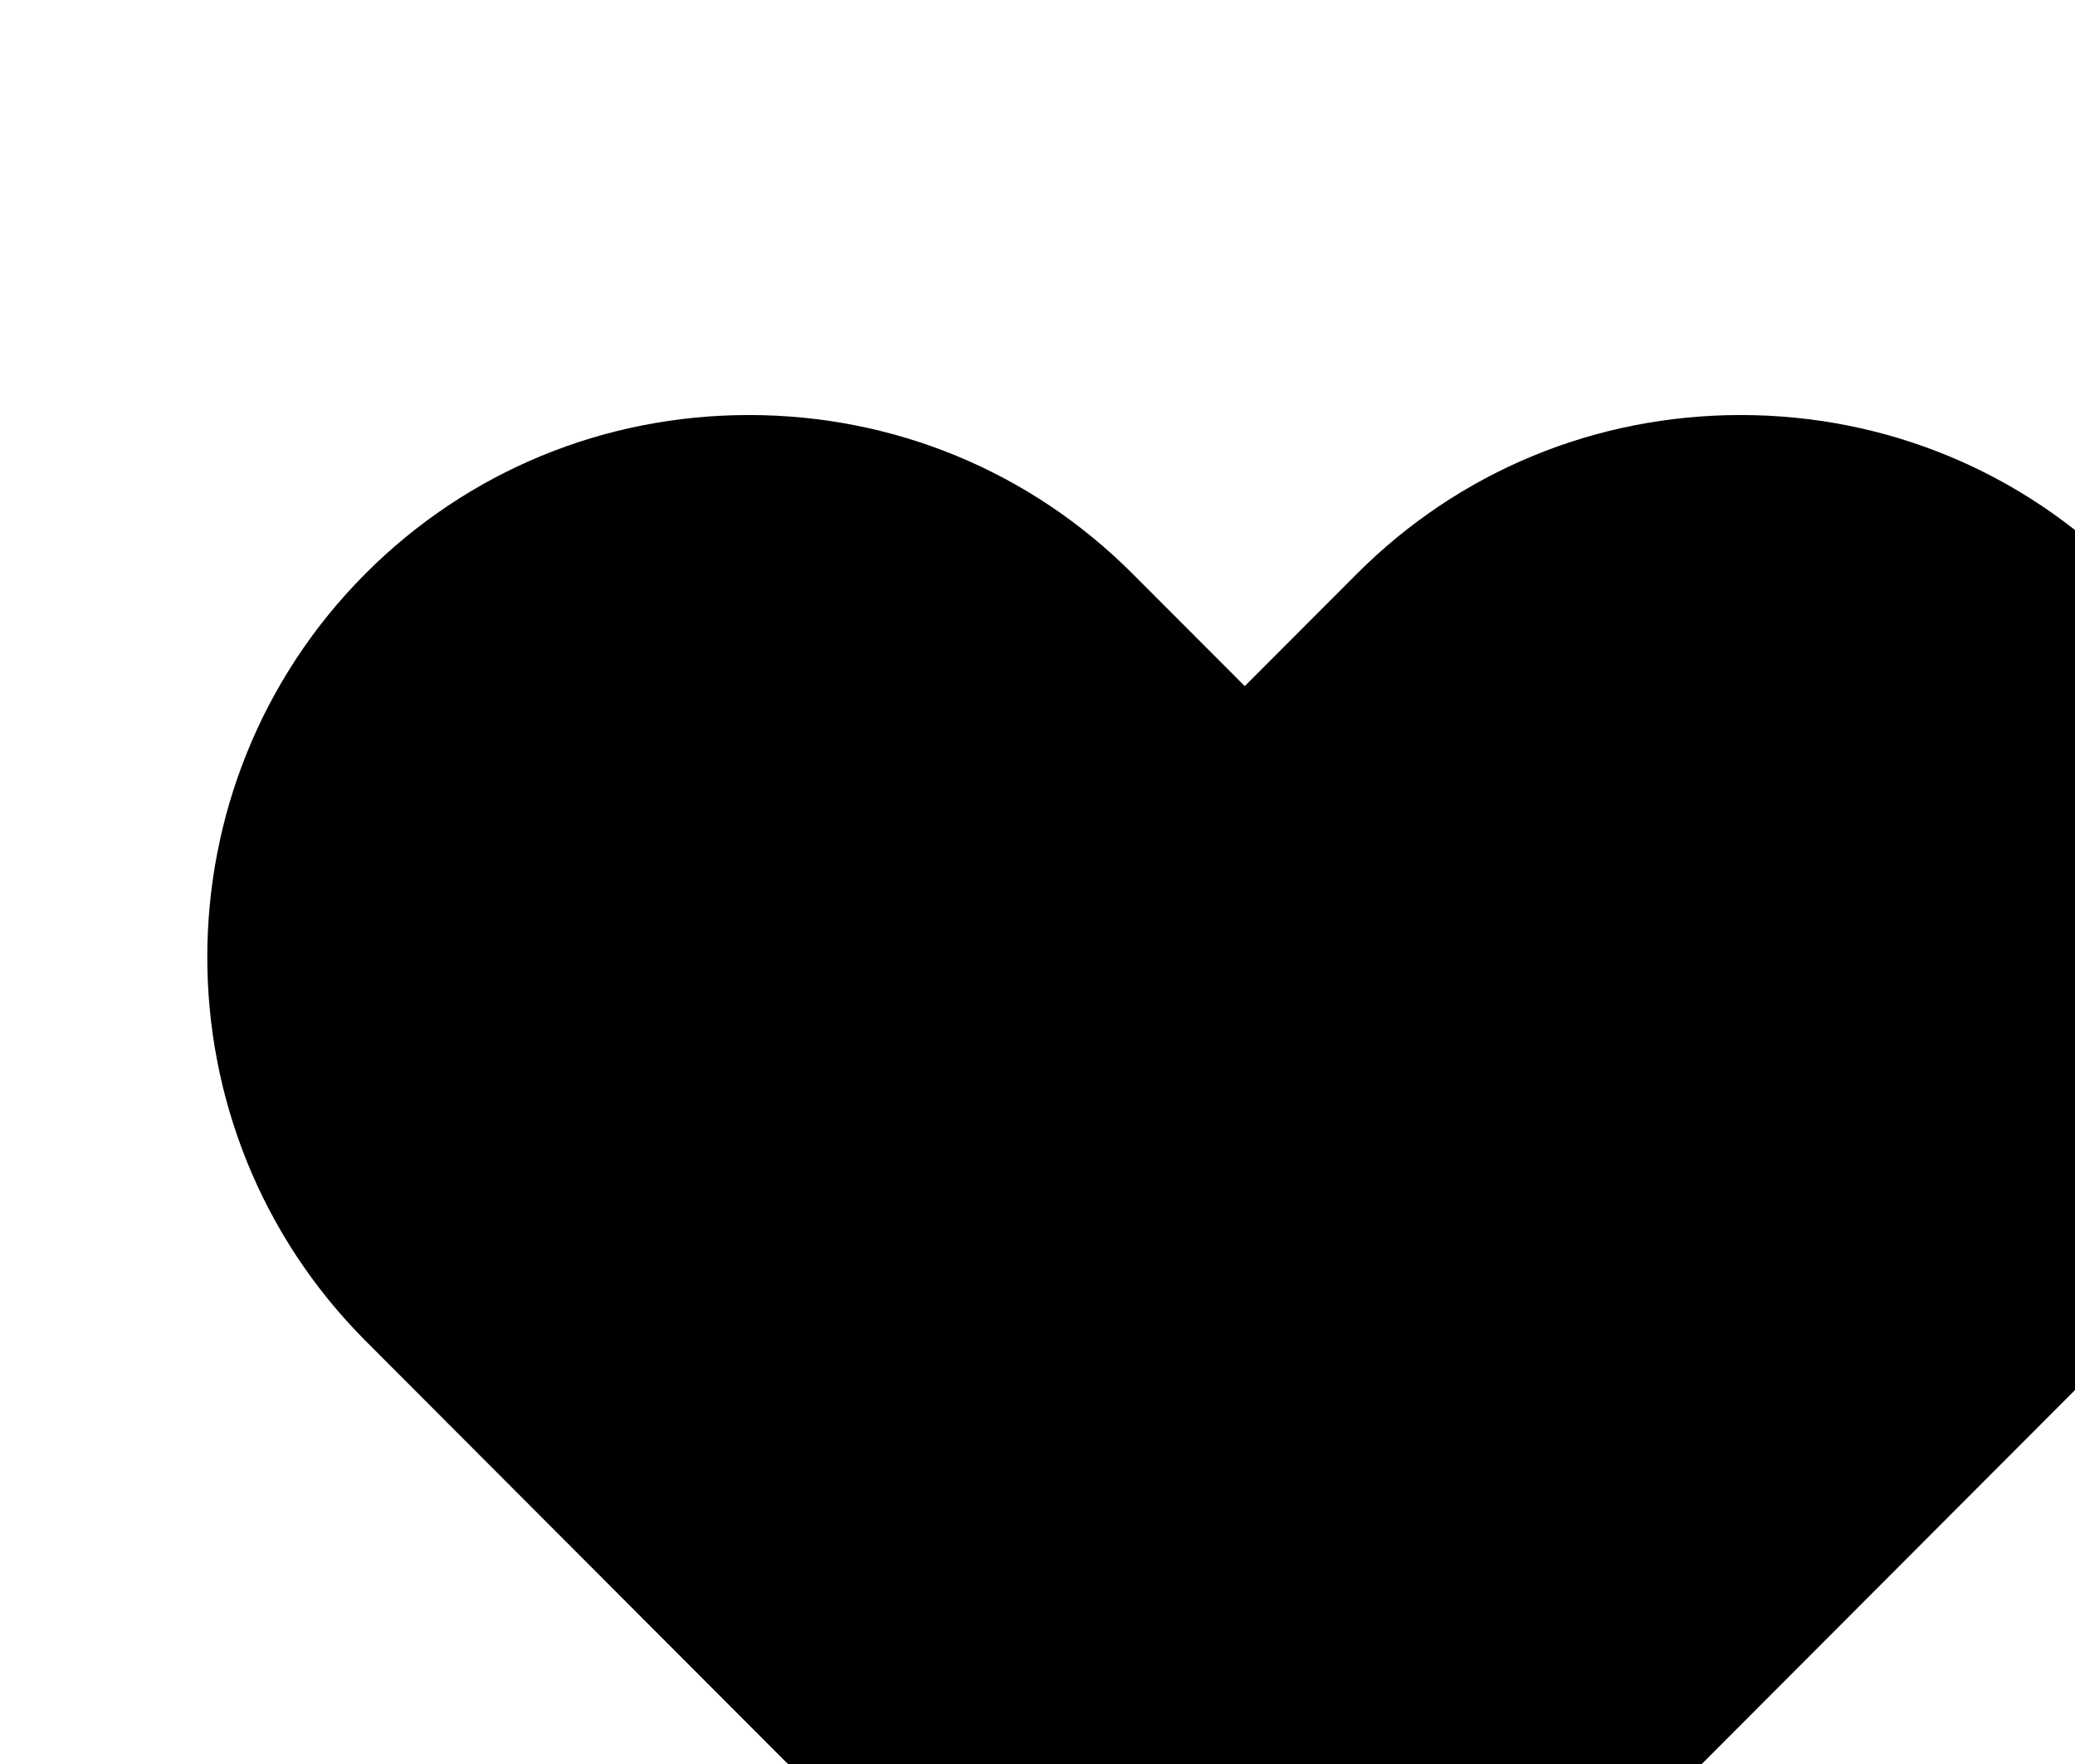
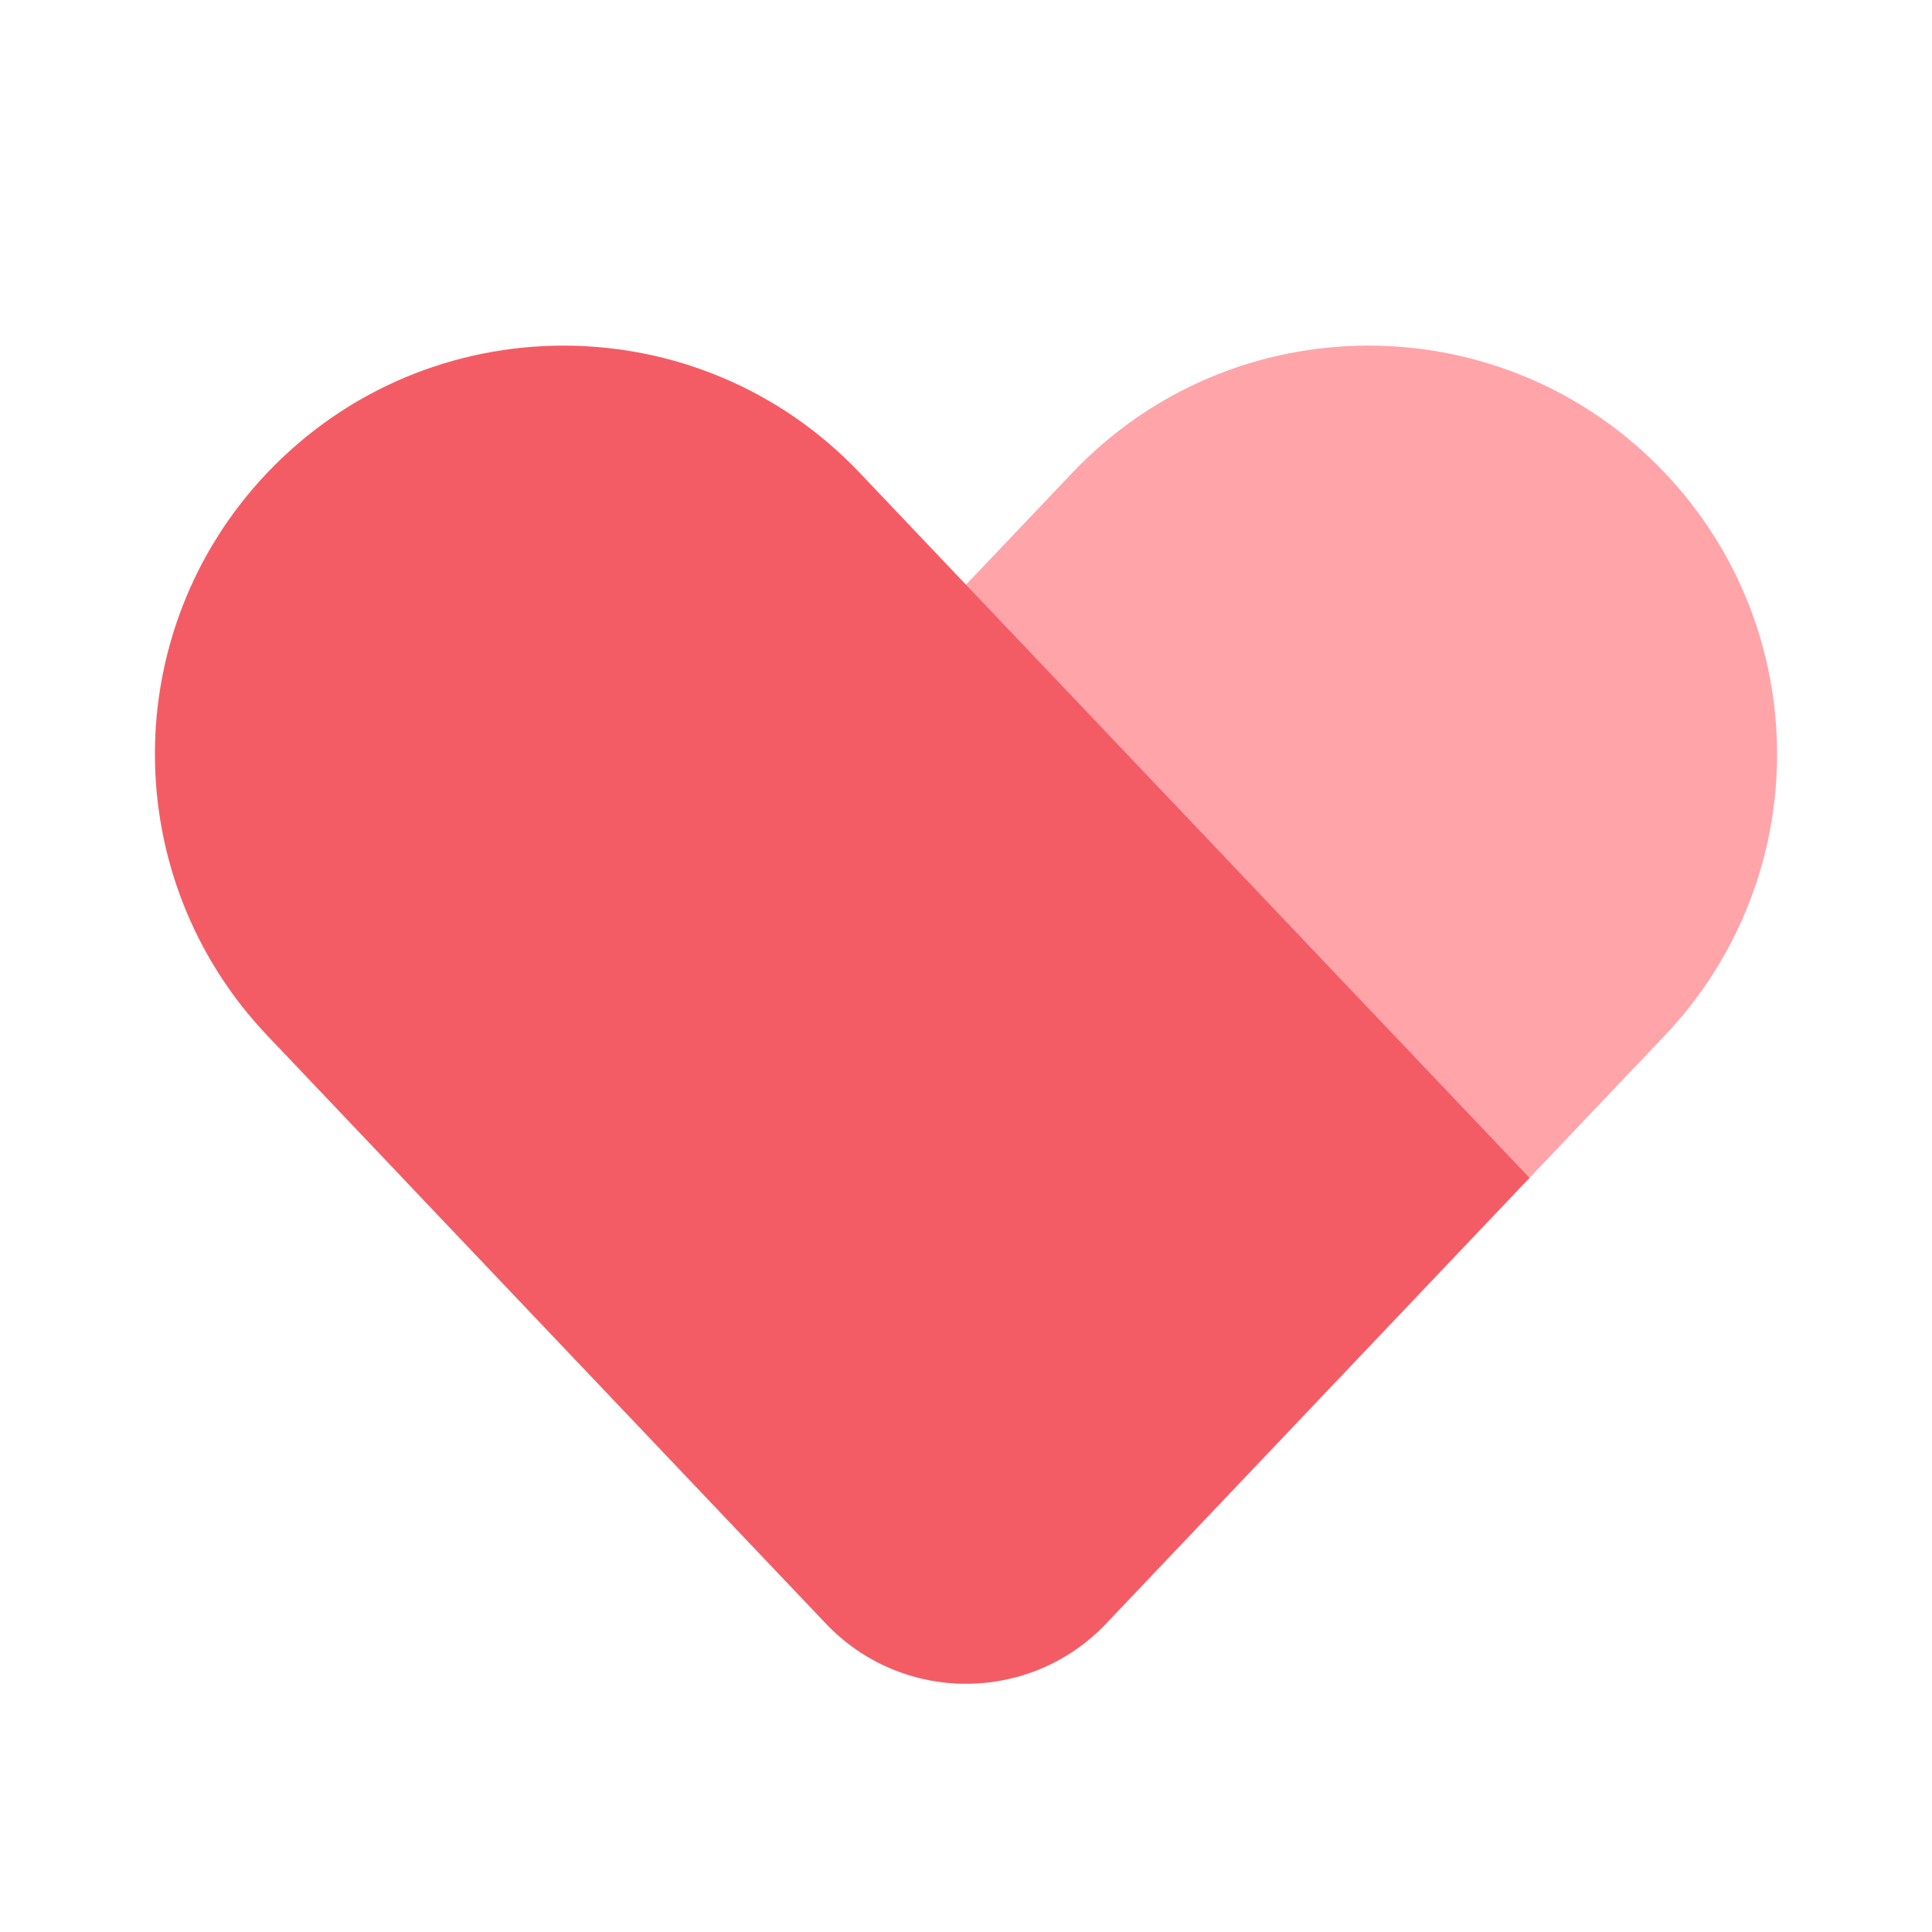
- <svg xmlns="http://www.w3.org/2000/svg" width="current" height="current" viewBox="current" fill="current">
-   <path fill-rule="evenodd" clip-rule="evenodd" d="M8 14C7.823 14 7.653 13.93 7.528 13.804L2.35 8.617C0.993 7.257 0.993 5.045 2.35 3.685C3.005 3.029 3.881 2.667 4.813 2.667C5.746 2.667 6.621 3.029 7.277 3.685L8 4.409L8.723 3.685C9.379 3.029 10.254 2.667 11.187 2.667C12.119 2.667 12.995 3.029 13.65 3.685C15.007 5.045 15.007 7.257 13.651 8.617L8.472 13.805C8.347 13.93 8.177 14 8 14Z" fill="current" />
+ <svg xmlns="http://www.w3.org/2000/svg" width="20" height="20" viewBox="0 0 20 20" fill="none">
+   <path d="M8.55 16.807L4.167 12.193L11.101 4.894C12.768 3.139 15.566 3.139 17.233 4.894C18.784 6.526 18.784 9.087 17.233 10.72L11.45 16.807C10.662 17.637 9.338 17.637 8.55 16.807Z" fill="#FFA4A9" />
+   <path d="M11.45 16.807L15.833 12.193L8.899 4.894C7.232 3.139 4.435 3.139 2.767 4.894C1.216 6.526 1.216 9.087 2.767 10.72L8.55 16.807C9.338 17.637 10.662 17.637 11.45 16.807Z" fill="#F45C65" />
</svg>
